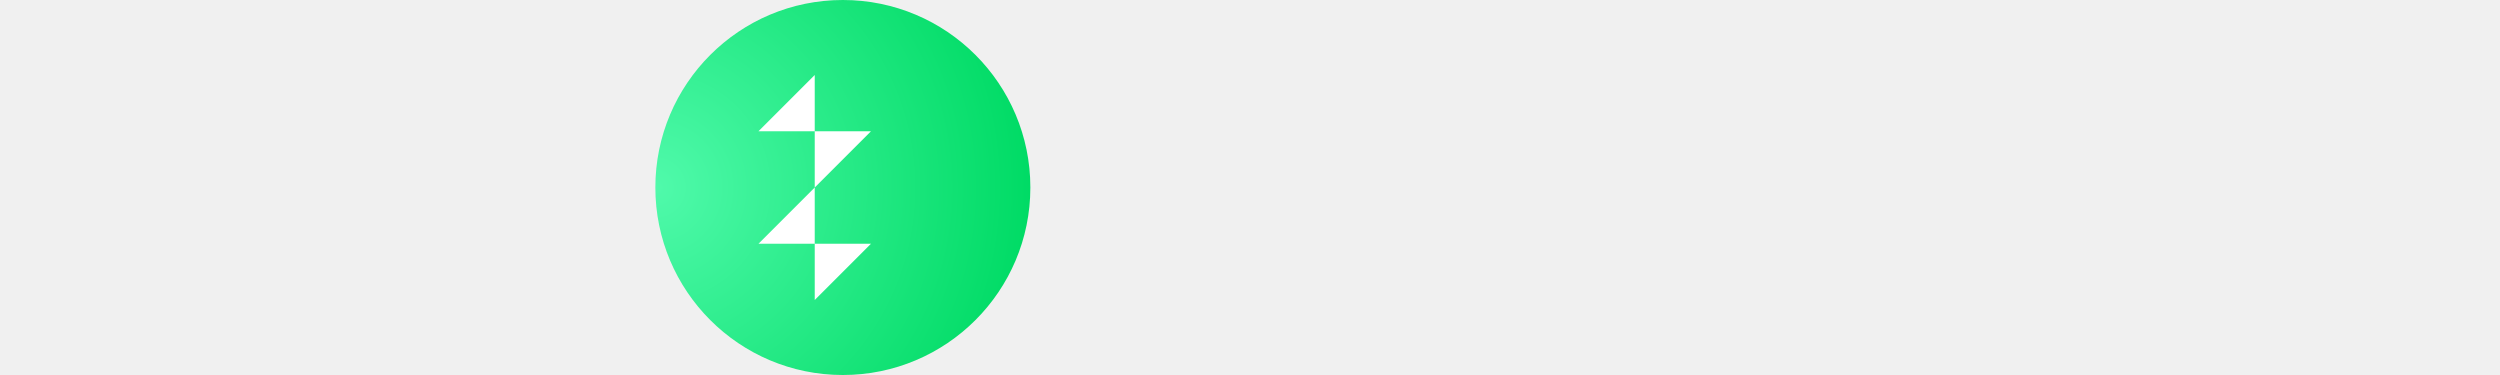
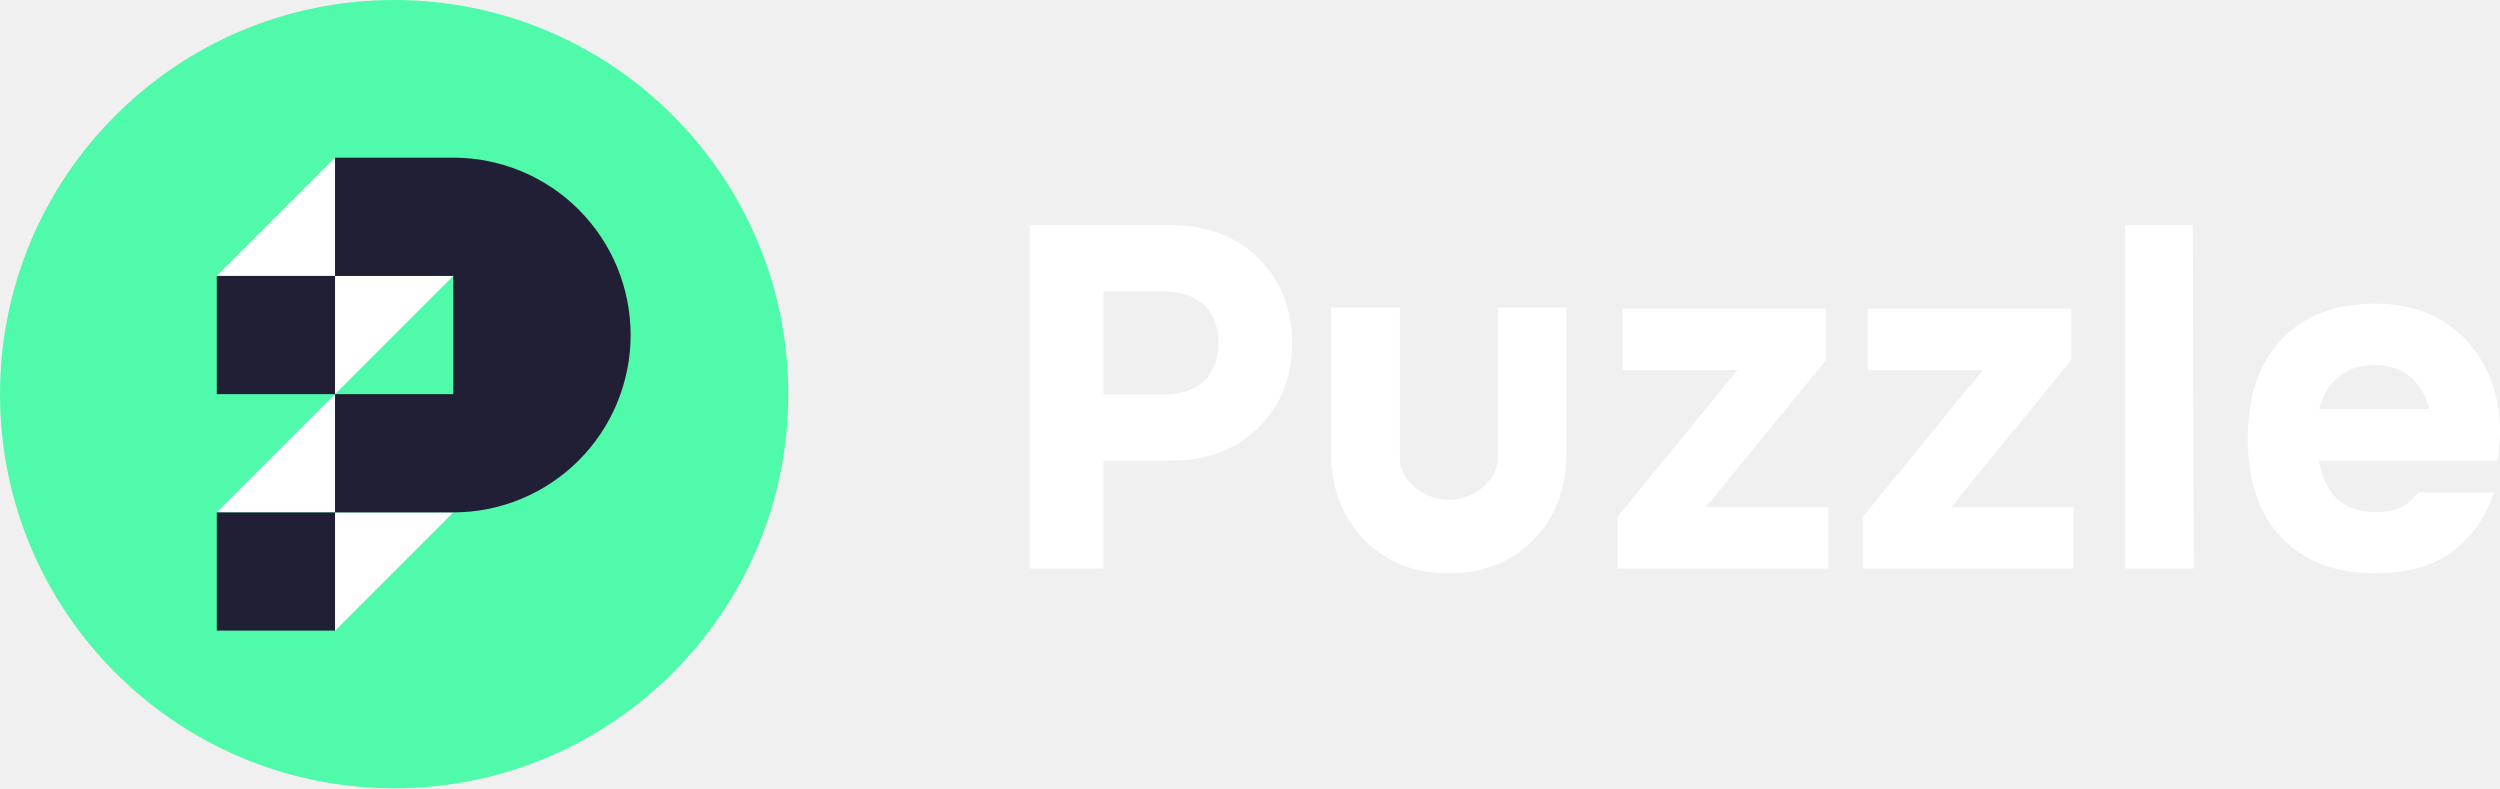
- <svg xmlns="http://www.w3.org/2000/svg" width="160" height="24" viewBox="0 0 111 35" fill="none">
-   <path d="M17.5 35C27.165 35 35 27.165 35 17.5C35 7.835 27.165 0 17.5 0C7.835 0 0 7.835 0 17.5C0 27.165 7.835 35 17.5 35Z" fill="url(#gradient1)" />
+ <svg xmlns="http://www.w3.org/2000/svg" width="111" height="35" viewBox="0 0 111 35" fill="none">
+   <path d="M17.5 35C27.165 35 35 27.165 35 17.5C35 7.835 27.165 0 17.5 0C7.835 0 0 7.835 0 17.5C0 27.165 7.835 35 17.5 35Z" fill="#50FAAB" />
  <path d="M14.875 7L9.625 12.25H14.875V17.5L9.625 22.75H14.875V28L20.125 22.75H14.875V17.5L20.125 12.25H14.875V7Z" fill="white" />
-   <defs>
-     <radialGradient id="gradient1" cx="0" cy="0" r="1" gradientUnits="userSpaceOnUse" gradientTransform="translate(0 17.5) scale(35)">
-       <stop stop-color="#50FAAB" />
-       <stop offset="1" stop-color="#00DB65" />
-     </radialGradient>
-   </defs>
+   <path fill-rule="evenodd" clip-rule="evenodd" d="M20.125 22.75C21.159 22.75 22.183 22.546 23.139 22.151C24.094 21.755 24.962 21.175 25.694 20.444C26.425 19.712 27.005 18.844 27.401 17.889C27.796 16.933 28 15.909 28 14.875C28 13.841 27.796 12.817 27.401 11.861C27.005 10.906 26.425 10.038 25.694 9.307C24.962 8.575 24.094 7.995 23.139 7.599C22.183 7.204 21.159 7 20.125 7L14.875 7V12.25H9.625V17.5H14.875V22.75H9.625V28H14.875V22.75H20.125ZM20.125 17.5V12.25H14.875V17.5H20.125Z" fill="#211F35" />
+   <path fill-rule="evenodd" clip-rule="evenodd" d="M109.027 24.382C108.155 25.094 106.965 25.455 105.455 25.455C103.702 25.455 102.32 24.934 101.31 23.882C100.3 22.83 99.8 21.363 99.8 19.471C99.8 17.589 100.3 16.112 101.31 15.06C102.32 14.007 103.702 13.486 105.455 13.486C107.124 13.486 108.474 14.018 109.484 15.091C110.494 16.165 111.004 17.558 111.004 19.258L110.898 20.449H102.957C103.223 21.969 104.052 22.734 105.455 22.734C106.008 22.734 106.433 22.649 106.72 22.468C106.95 22.332 107.172 22.128 107.377 21.862H110.728C110.406 22.873 109.842 23.715 109.027 24.382ZM105.455 16.208C104.18 16.208 103.351 16.856 102.957 18.163H107.847C107.73 17.611 107.475 17.143 107.06 16.771C106.646 16.399 106.104 16.208 105.455 16.208Z" fill="white" />
+   <path d="M94.358 10H97.358L97.409 25.242H94.358V10Z" fill="white" />
+   <path fill-rule="evenodd" clip-rule="evenodd" d="M48.993 20.449V25.242H45.719V10H52.033C53.595 10 54.881 10.489 55.88 11.467C56.869 12.455 57.369 13.71 57.369 15.23C57.369 16.75 56.869 18.004 55.88 18.982C54.881 19.96 53.595 20.449 52.033 20.449H48.993ZM51.714 12.944H48.993V17.515H51.714C53.212 17.515 54.105 16.643 54.105 15.23C54.105 13.816 53.212 12.944 51.714 12.944Z" fill="white" />
+   <path d="M81.177 25.242V22.52H75.734L81.07 15.994V13.709H72.035V16.43H77.148L71.812 22.956V25.242H81.177Z" fill="white" />
+   <path d="M92.066 25.242V22.52H86.624L91.96 15.994V13.709H82.925V16.43H88.038L82.702 22.956V25.242H92.066Z" fill="white" />
+   <path d="M64.328 22.192C65.451 22.19 66.502 21.324 66.502 20.358V13.657L69.553 13.656L69.553 20.355L69.549 20.358C69.501 21.813 69.014 23.019 68.086 23.967C67.108 24.956 65.854 25.455 64.334 25.455H64.322C62.802 25.455 61.548 24.956 60.57 23.967C59.642 23.019 59.155 21.813 59.107 20.358L59.103 20.355L59.103 13.656L62.154 13.657V20.358C62.154 21.324 63.205 22.19 64.328 22.192Z" fill="white" />
</svg>
